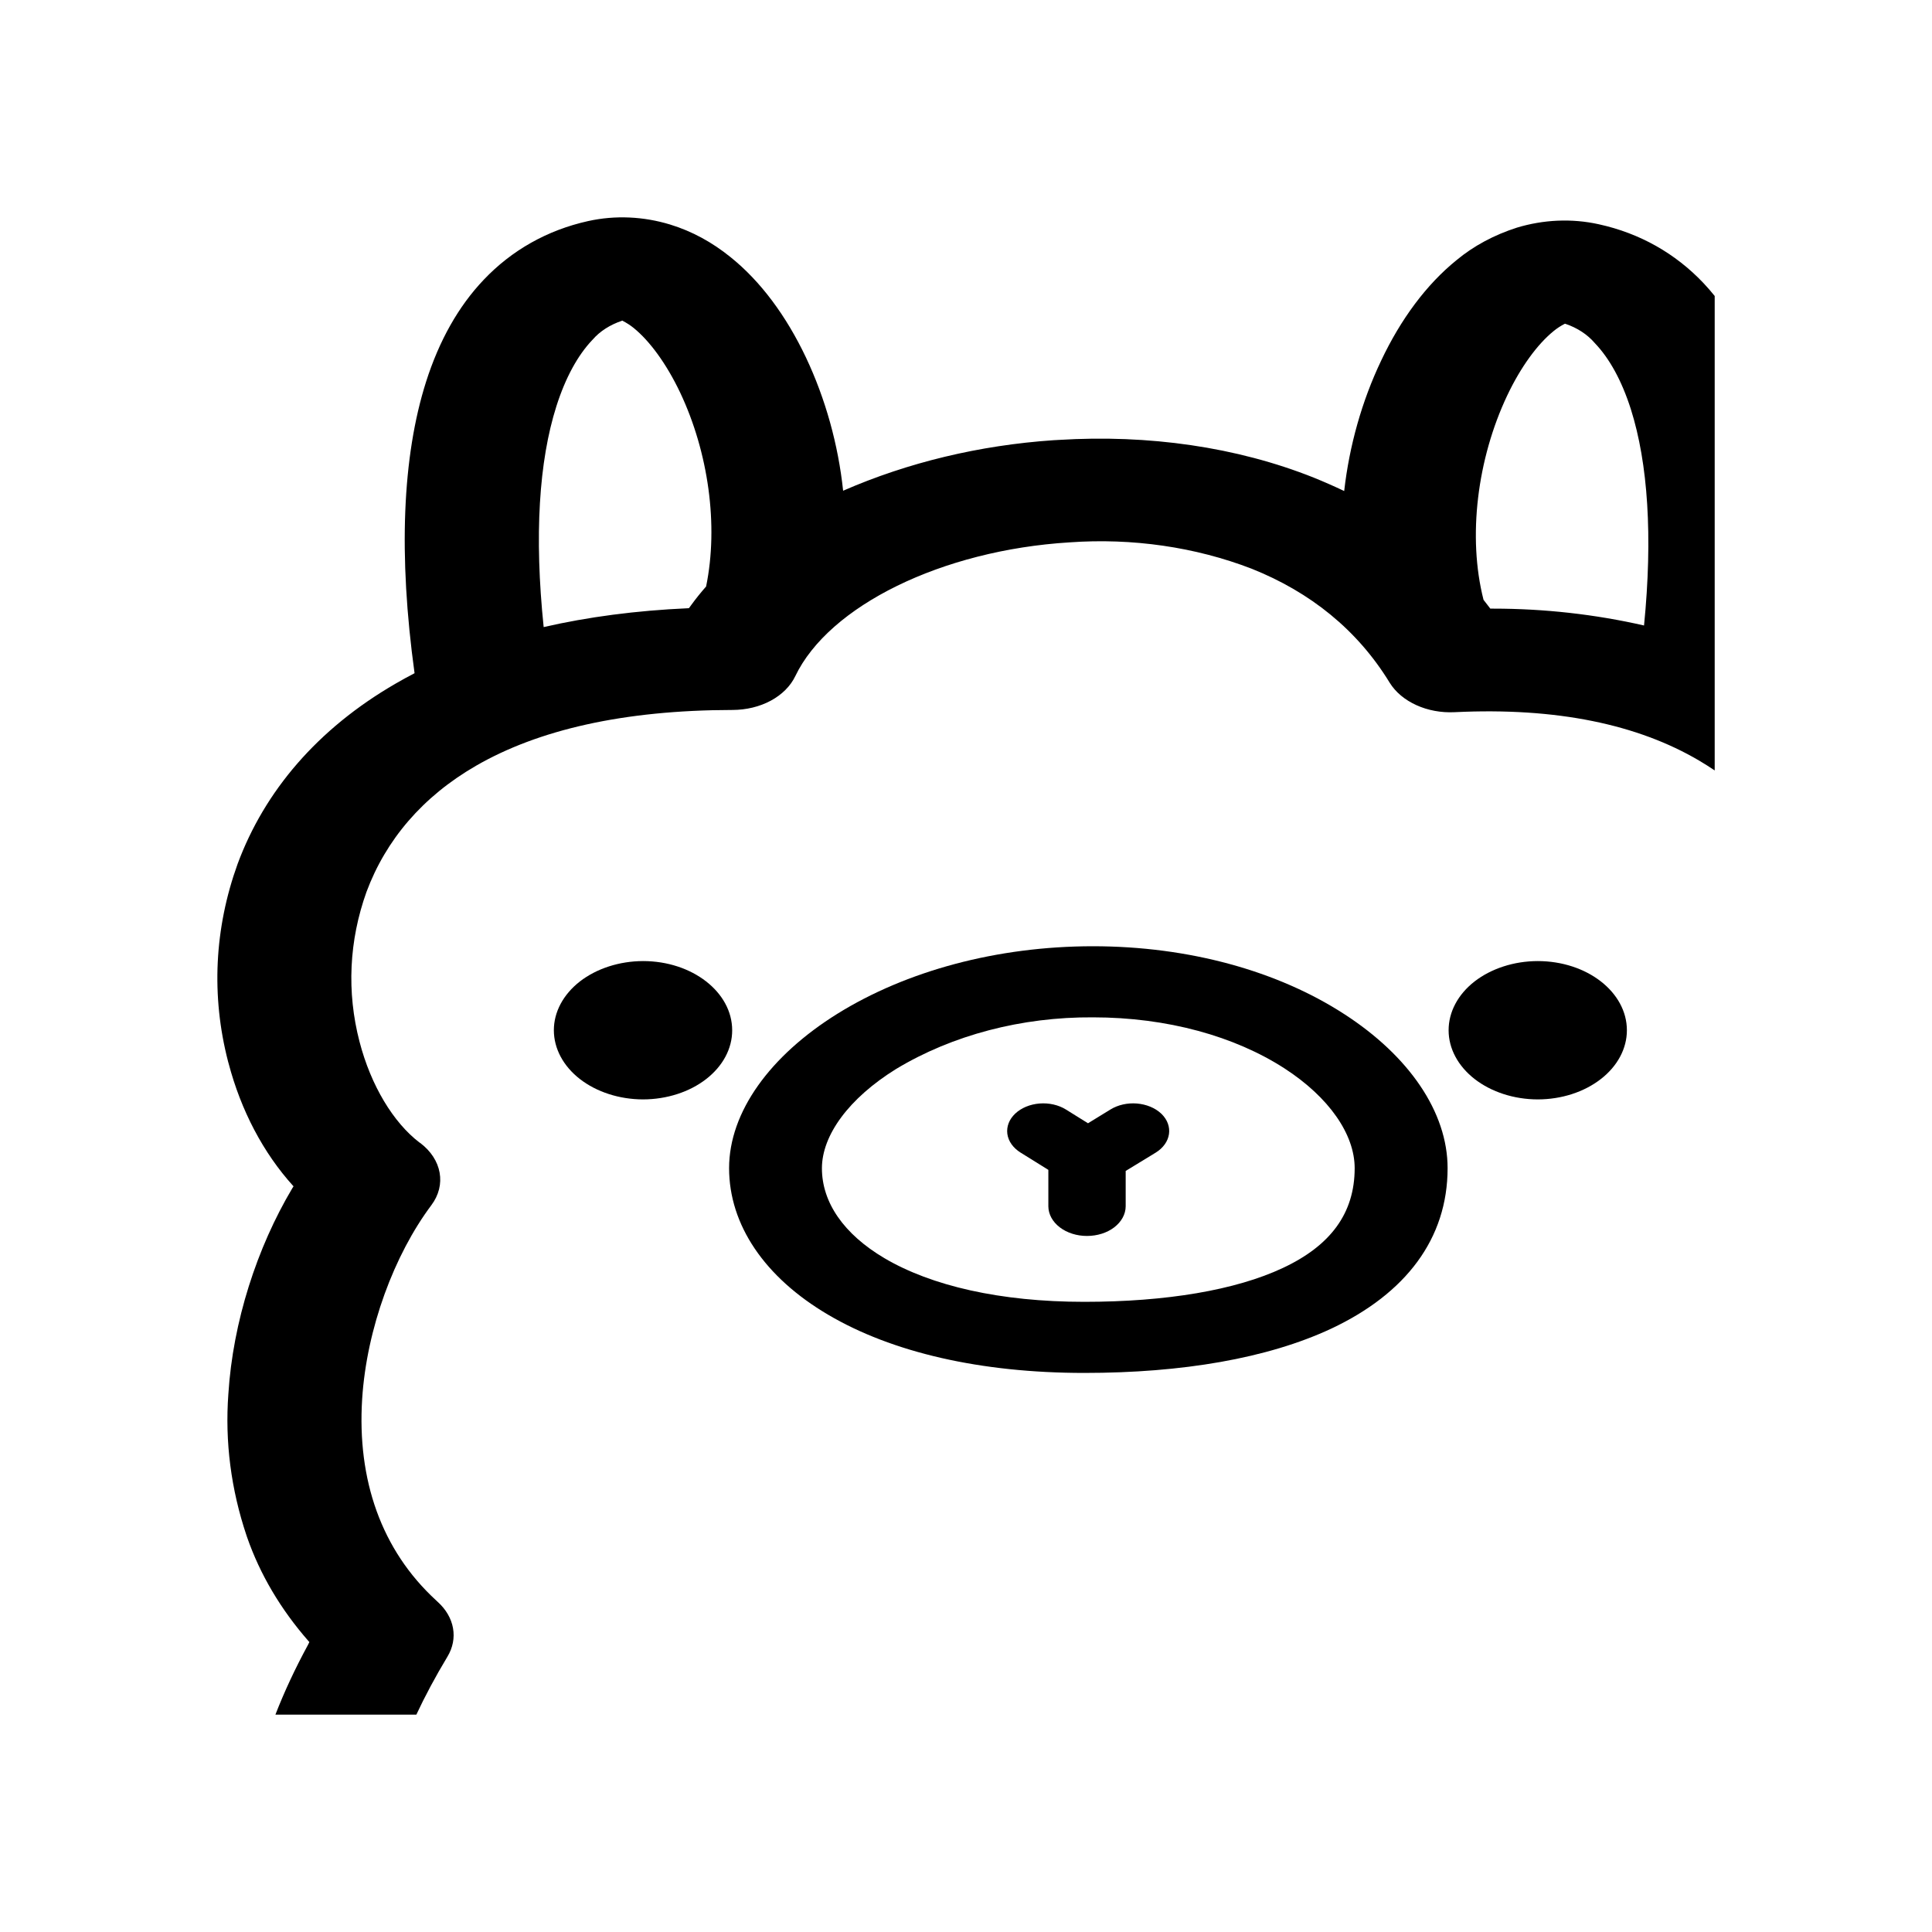
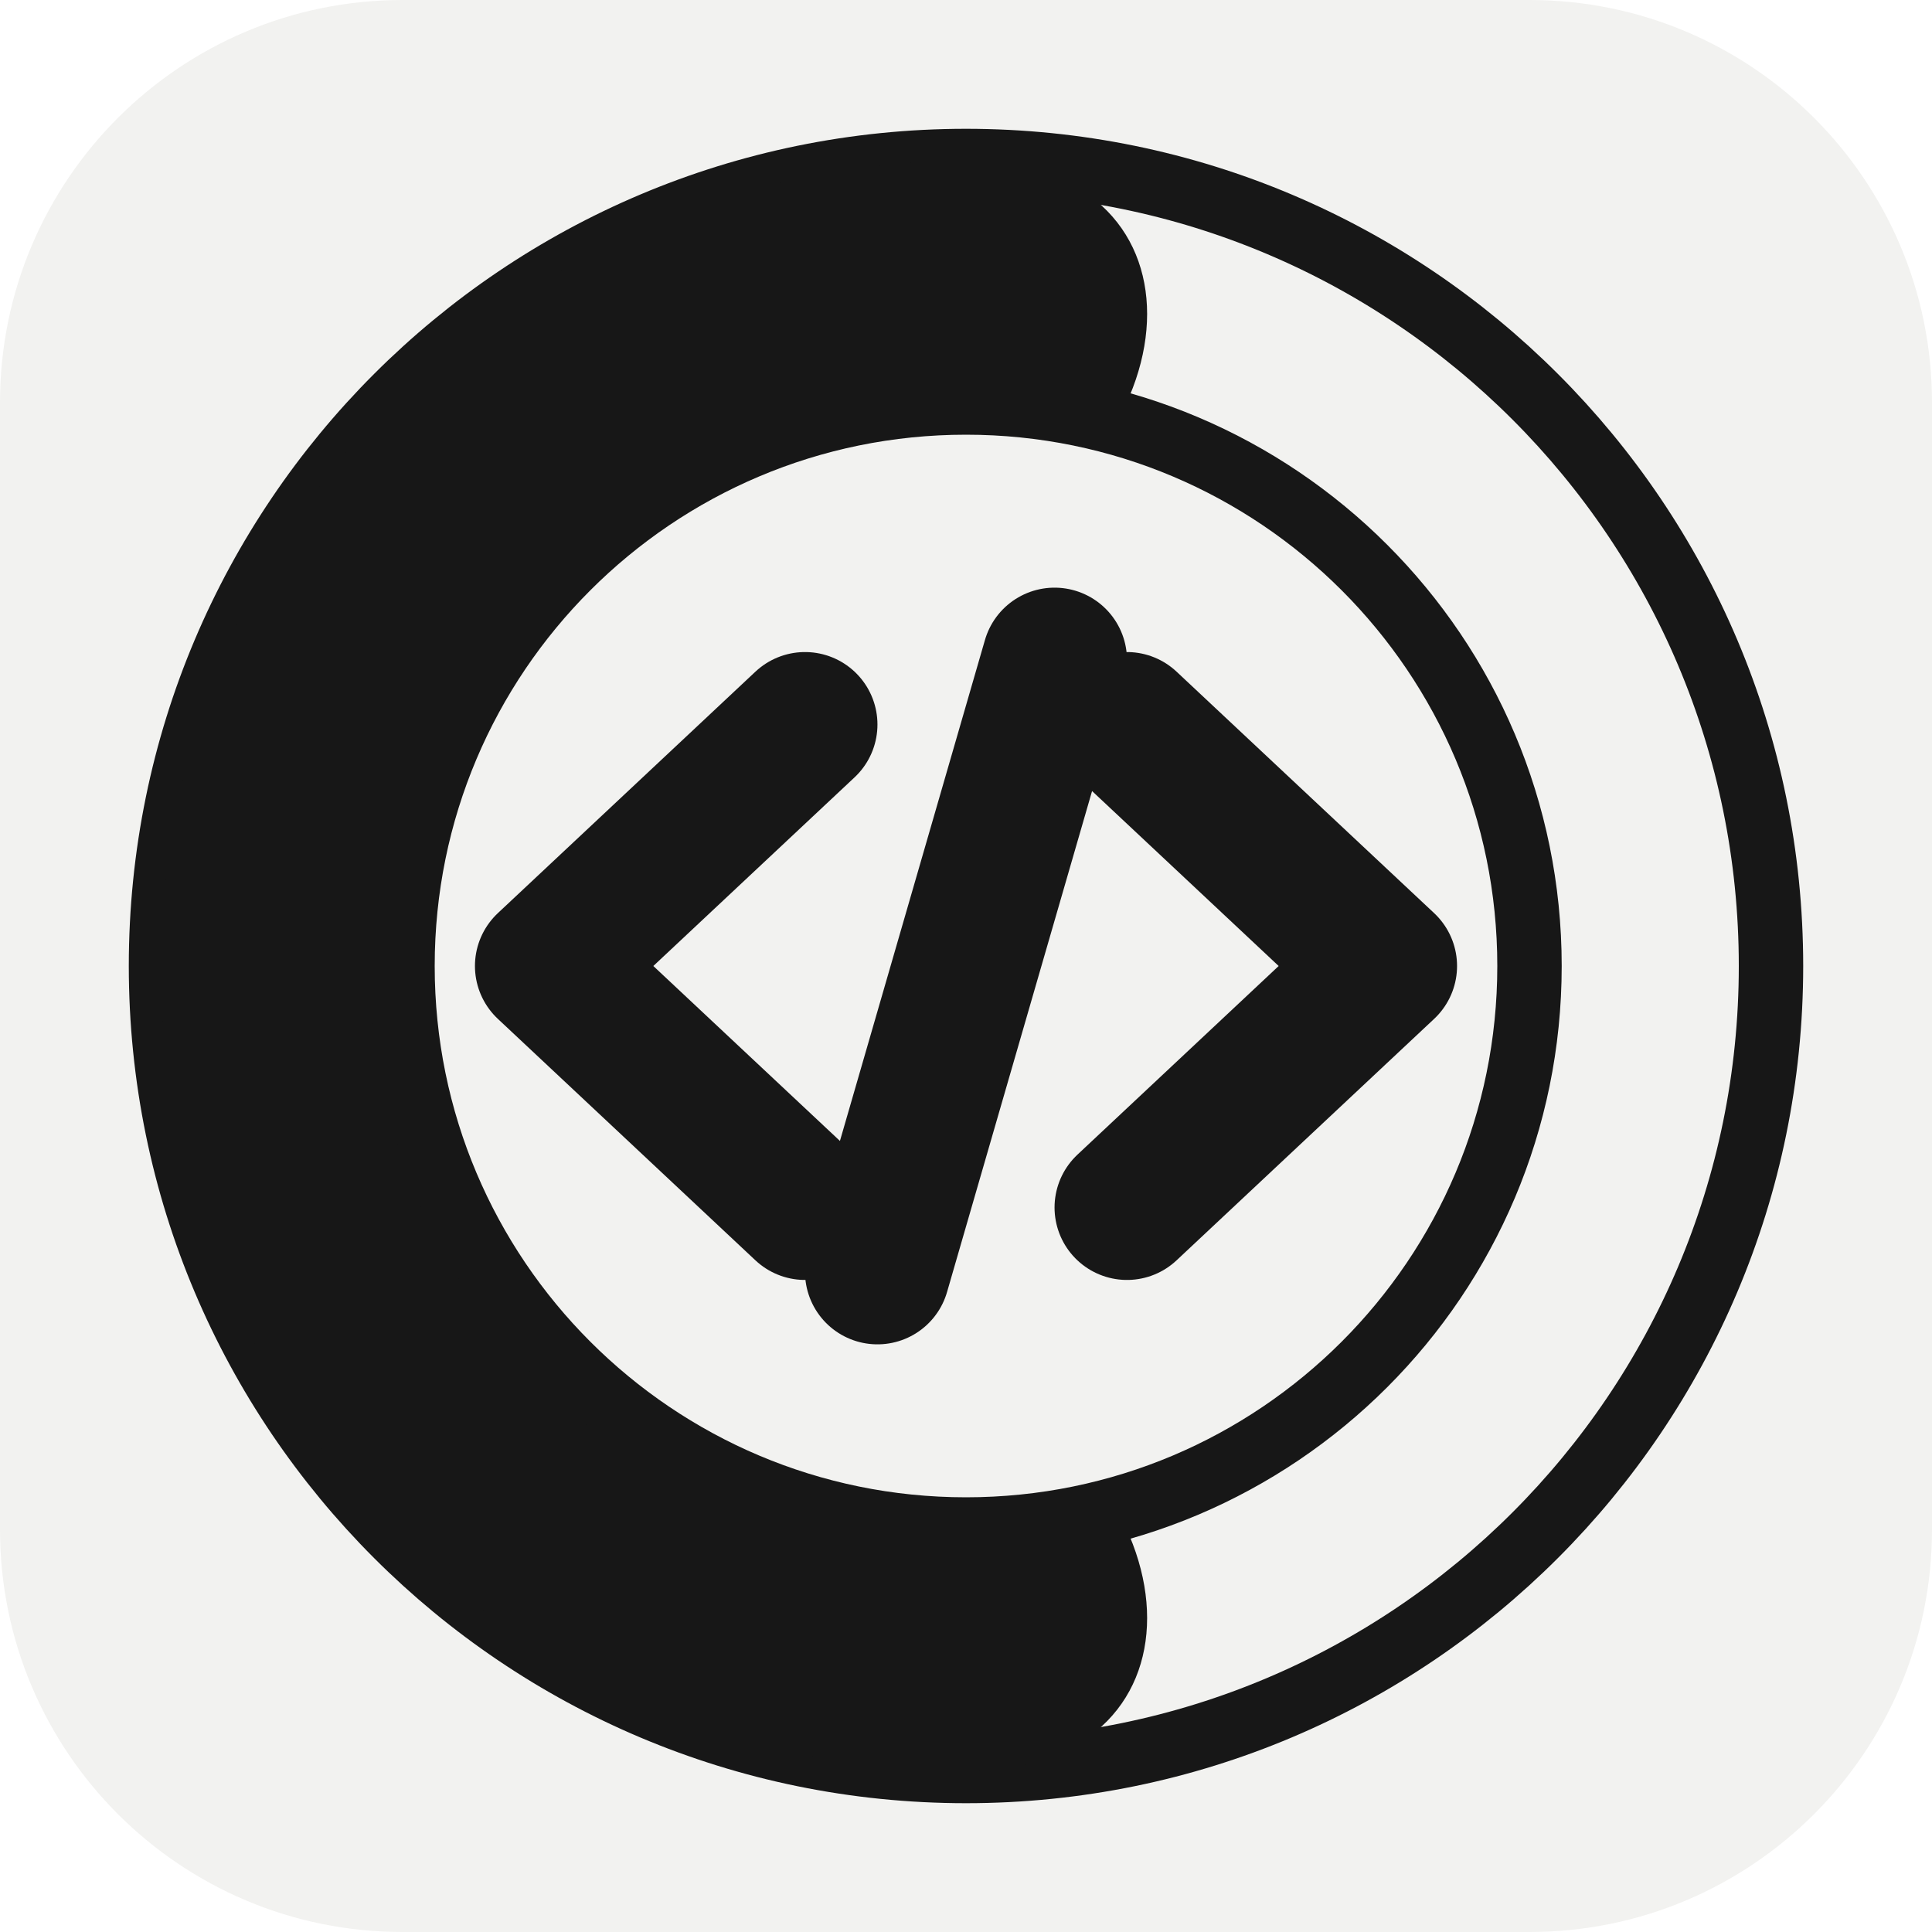
- <svg xmlns="http://www.w3.org/2000/svg" width="24" height="24" viewBox="0 0 40 40">
-   <path fill-rule="evenodd" clip-rule="evenodd" d="M12.177 4.577C12.742 4.452 13.325 4.482 13.872 4.648C14.331 4.788 14.747 5.018 15.123 5.322C15.751 5.825 16.28 6.545 16.685 7.398C17.091 8.256 17.355 9.207 17.456 10.16C18.795 9.575 20.281 9.218 21.813 9.114L21.922 9.108C23.773 8.993 25.603 9.252 27.198 9.888C27.413 9.975 27.624 10.068 27.83 10.166C27.936 9.231 28.196 8.303 28.596 7.465C29 6.61 29.531 5.891 30.156 5.386C30.506 5.094 30.933 4.864 31.409 4.712C31.955 4.548 32.536 4.518 33.101 4.643C33.955 4.83 34.687 5.249 35.263 5.855C35.346 5.942 35.424 6.033 35.501 6.128V15.951C35.397 15.881 35.29 15.813 35.18 15.748C33.914 15.002 32.238 14.642 30.117 14.745C29.84 14.759 29.563 14.708 29.324 14.599C29.084 14.49 28.892 14.329 28.772 14.135C28.104 13.042 27.13 12.26 25.915 11.775C24.749 11.325 23.443 11.136 22.145 11.229C19.497 11.391 17.161 12.545 16.465 14C16.367 14.204 16.19 14.382 15.958 14.507C15.726 14.632 15.45 14.698 15.167 14.699C12.898 14.702 11.14 15.113 9.856 15.854C8.745 16.495 7.988 17.392 7.588 18.465C7.226 19.475 7.176 20.538 7.443 21.565C7.681 22.483 8.147 23.242 8.681 23.652L8.699 23.663C9.15 24.003 9.245 24.534 8.93 24.953C8.164 25.976 7.592 27.5 7.498 28.965C7.392 30.638 7.894 32.091 9.028 33.133L9.062 33.165C9.233 33.319 9.343 33.508 9.379 33.709C9.415 33.91 9.375 34.115 9.264 34.299C9.014 34.714 8.8 35.115 8.62 35.5H5.702C5.884 35.031 6.108 34.549 6.376 34.056L6.405 33.997L6.388 33.978C5.812 33.321 5.382 32.593 5.116 31.827L5.105 31.795C4.783 30.838 4.655 29.848 4.728 28.861C4.822 27.365 5.32 25.832 6.051 24.603L6.078 24.56L6.073 24.557C5.45 23.87 4.989 22.99 4.733 22.017L4.722 21.978C4.37 20.62 4.438 19.218 4.92 17.885C5.477 16.381 6.574 15.089 8.188 14.155C8.316 14.081 8.449 14.007 8.583 13.938C8.245 11.484 8.33 9.45 8.821 7.905C9.092 7.054 9.49 6.343 10.017 5.79C10.592 5.185 11.324 4.766 12.177 4.577ZM12.877 6.641C12.63 6.724 12.419 6.859 12.27 7.032L12.26 7.042C11.966 7.353 11.711 7.809 11.52 8.409C11.158 9.547 11.06 11.091 11.256 12.983C12.171 12.773 13.168 12.641 14.243 12.593L14.264 12.591L14.305 12.535C14.402 12.401 14.506 12.271 14.619 12.143C14.88 10.876 14.666 9.362 14.081 8.126C13.796 7.527 13.449 7.057 13.118 6.789C13.049 6.733 12.972 6.684 12.889 6.641L12.883 6.637L12.877 6.641ZM32.396 6.704C32.313 6.747 32.236 6.797 32.168 6.853C31.836 7.121 31.487 7.593 31.204 8.191C30.587 9.496 30.381 11.111 30.715 12.419L30.838 12.578L30.855 12.601H30.919C31.975 12.601 33.026 12.719 34.038 12.95C34.221 11.103 34.119 9.591 33.766 8.475C33.575 7.875 33.319 7.418 33.023 7.108L33.014 7.098C32.865 6.925 32.656 6.787 32.409 6.704L32.4 6.703L32.396 6.704Z" fill="currentColor" />
-   <path d="M21.521 22.847C21.718 22.831 21.916 22.876 22.07 22.972L22.526 23.256L22.994 22.969C23.148 22.875 23.343 22.831 23.538 22.847C23.732 22.863 23.912 22.936 24.037 23.052L24.046 23.06C24.301 23.308 24.247 23.668 23.926 23.865L23.306 24.243V24.976C23.305 25.139 23.219 25.295 23.07 25.41C22.92 25.525 22.717 25.589 22.506 25.589C22.295 25.59 22.091 25.525 21.941 25.41C21.791 25.295 21.706 25.139 21.705 24.976V24.221L21.128 23.862C21.053 23.815 20.99 23.757 20.943 23.691C20.896 23.625 20.866 23.551 20.856 23.476C20.846 23.402 20.855 23.326 20.883 23.254C20.91 23.182 20.957 23.115 21.019 23.056C21.144 22.938 21.324 22.863 21.521 22.847Z" fill="currentColor" />
-   <path fill-rule="evenodd" clip-rule="evenodd" d="M22.628 19.591C24.619 19.591 26.458 20.105 27.833 20.997C29.173 21.863 29.971 23.026 29.971 24.185C29.971 25.645 29.107 26.782 27.56 27.509C26.241 28.125 24.473 28.425 22.448 28.425C20.301 28.425 18.467 28 17.144 27.219C15.831 26.446 15.095 25.36 15.095 24.185C15.096 23.023 15.942 21.856 17.342 20.986C18.763 20.104 20.639 19.591 22.628 19.591ZM22.628 21.063C21.153 21.053 19.716 21.43 18.553 22.132C17.572 22.74 17.017 23.506 17.017 24.188C17.017 24.891 17.464 25.549 18.314 26.051C19.282 26.621 20.706 26.953 22.448 26.953C24.147 26.953 25.581 26.711 26.558 26.253C27.543 25.792 28.047 25.124 28.047 24.185C28.047 23.49 27.523 22.722 26.594 22.12C25.564 21.455 24.168 21.063 22.628 21.063Z" fill="currentColor" />
-   <path d="M13.314 19.898C14.331 19.898 15.159 20.54 15.159 21.331C15.16 21.709 14.966 22.073 14.62 22.341C14.274 22.61 13.803 22.761 13.313 22.762C12.823 22.761 12.353 22.609 12.007 22.341C11.662 22.073 11.468 21.71 11.467 21.332C11.466 20.953 11.661 20.589 12.006 20.32C12.352 20.052 12.824 19.899 13.314 19.898Z" fill="currentColor" />
-   <path d="M31.836 19.898C32.857 19.898 33.683 20.54 33.683 21.331C33.683 21.709 33.489 22.073 33.143 22.341C32.797 22.61 32.327 22.762 31.836 22.762C31.347 22.761 30.878 22.609 30.532 22.341C30.187 22.073 29.992 21.71 29.992 21.332C29.991 20.953 30.184 20.589 30.529 20.32C30.875 20.052 31.346 19.899 31.836 19.898Z" fill="currentColor" />
+ <svg xmlns="http://www.w3.org/2000/svg" viewBox="0 0 24 24" fill="none">
+   <rect width="24" height="24" rx="5" fill="#f2f2f0" />
+   <circle cx="12" cy="12" r="10" fill="#f2f2f0" stroke="#171717" stroke-width="0.8" />
+   <path d="M12 2A10 10 0 0 0 12 22C15 22 15 18.6 12 17C10 16.1 10 7.9 12 7C15 5.4 15 2 12 2Z" fill="#171717" />
+   <circle cx="12" cy="12" r="7" fill="#f2f2f0" stroke="#171717" stroke-width="0.8" />
+   <path d="m10 9-3.2 3 3.2 3M14 9l3.2 3-3.2 3M13.1 8.2l-2.2 7.6" stroke="#171717" stroke-width="1.8" stroke-linecap="round" stroke-linejoin="round" />
</svg>
